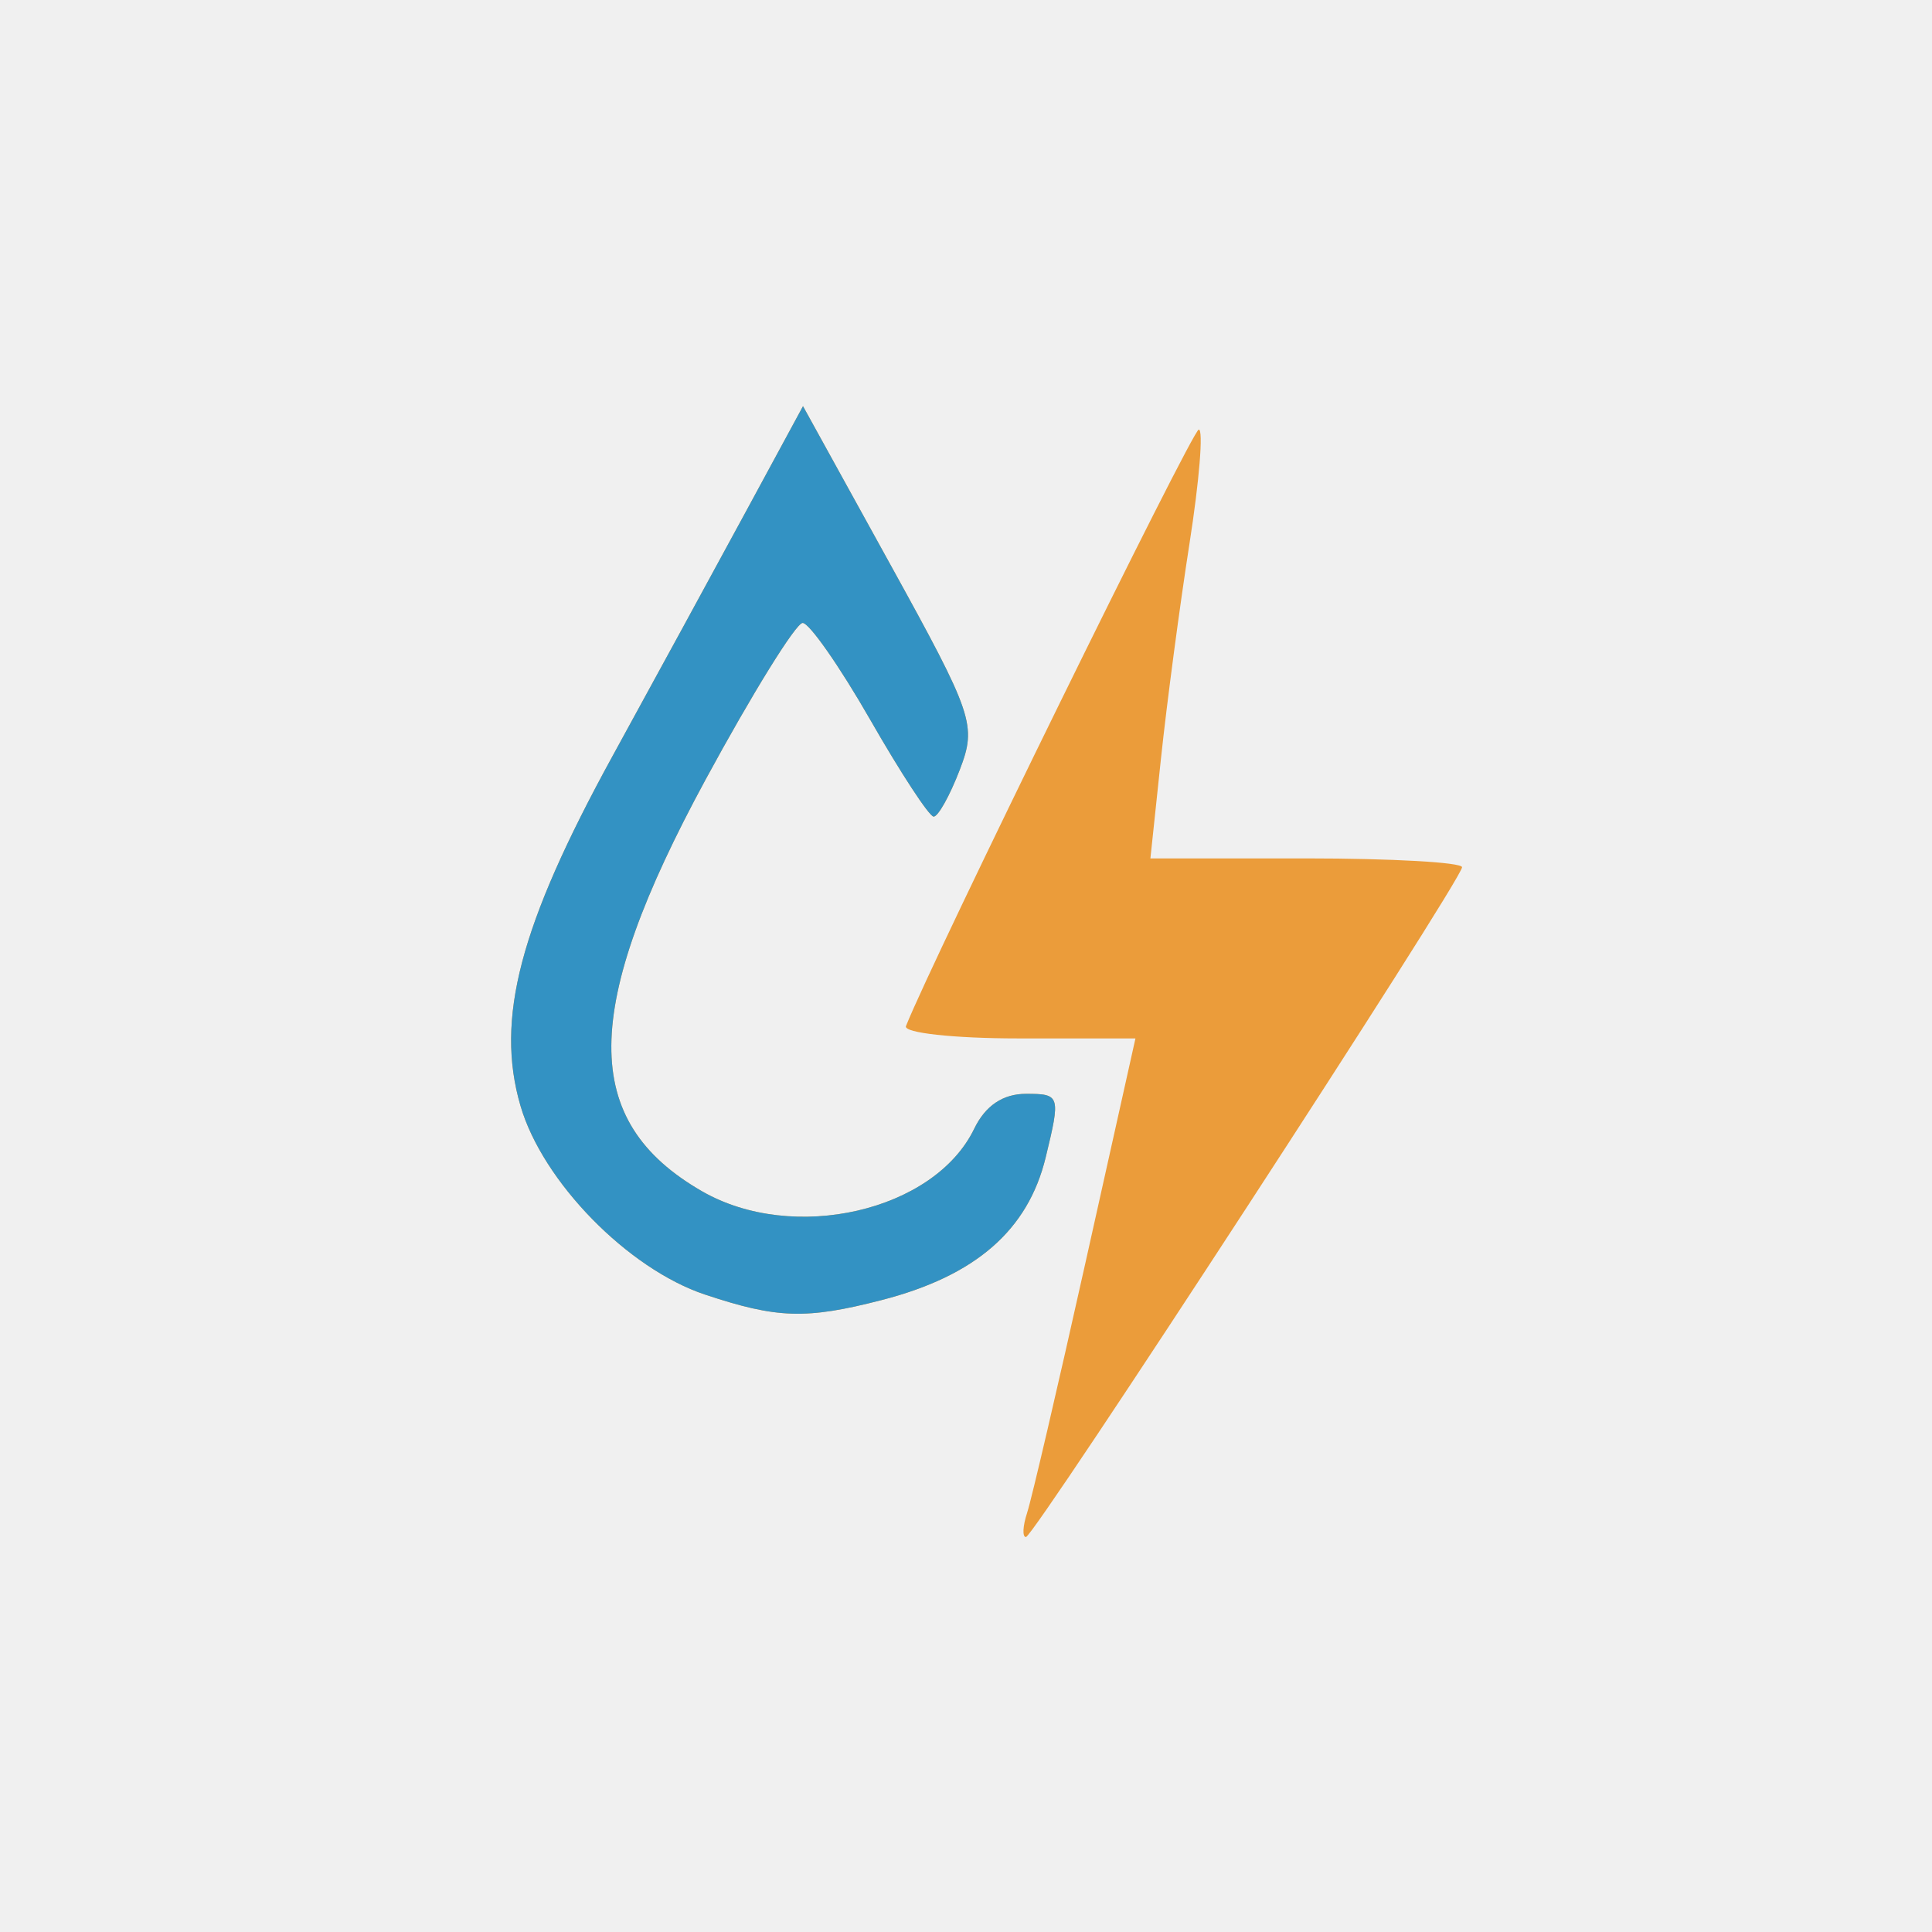
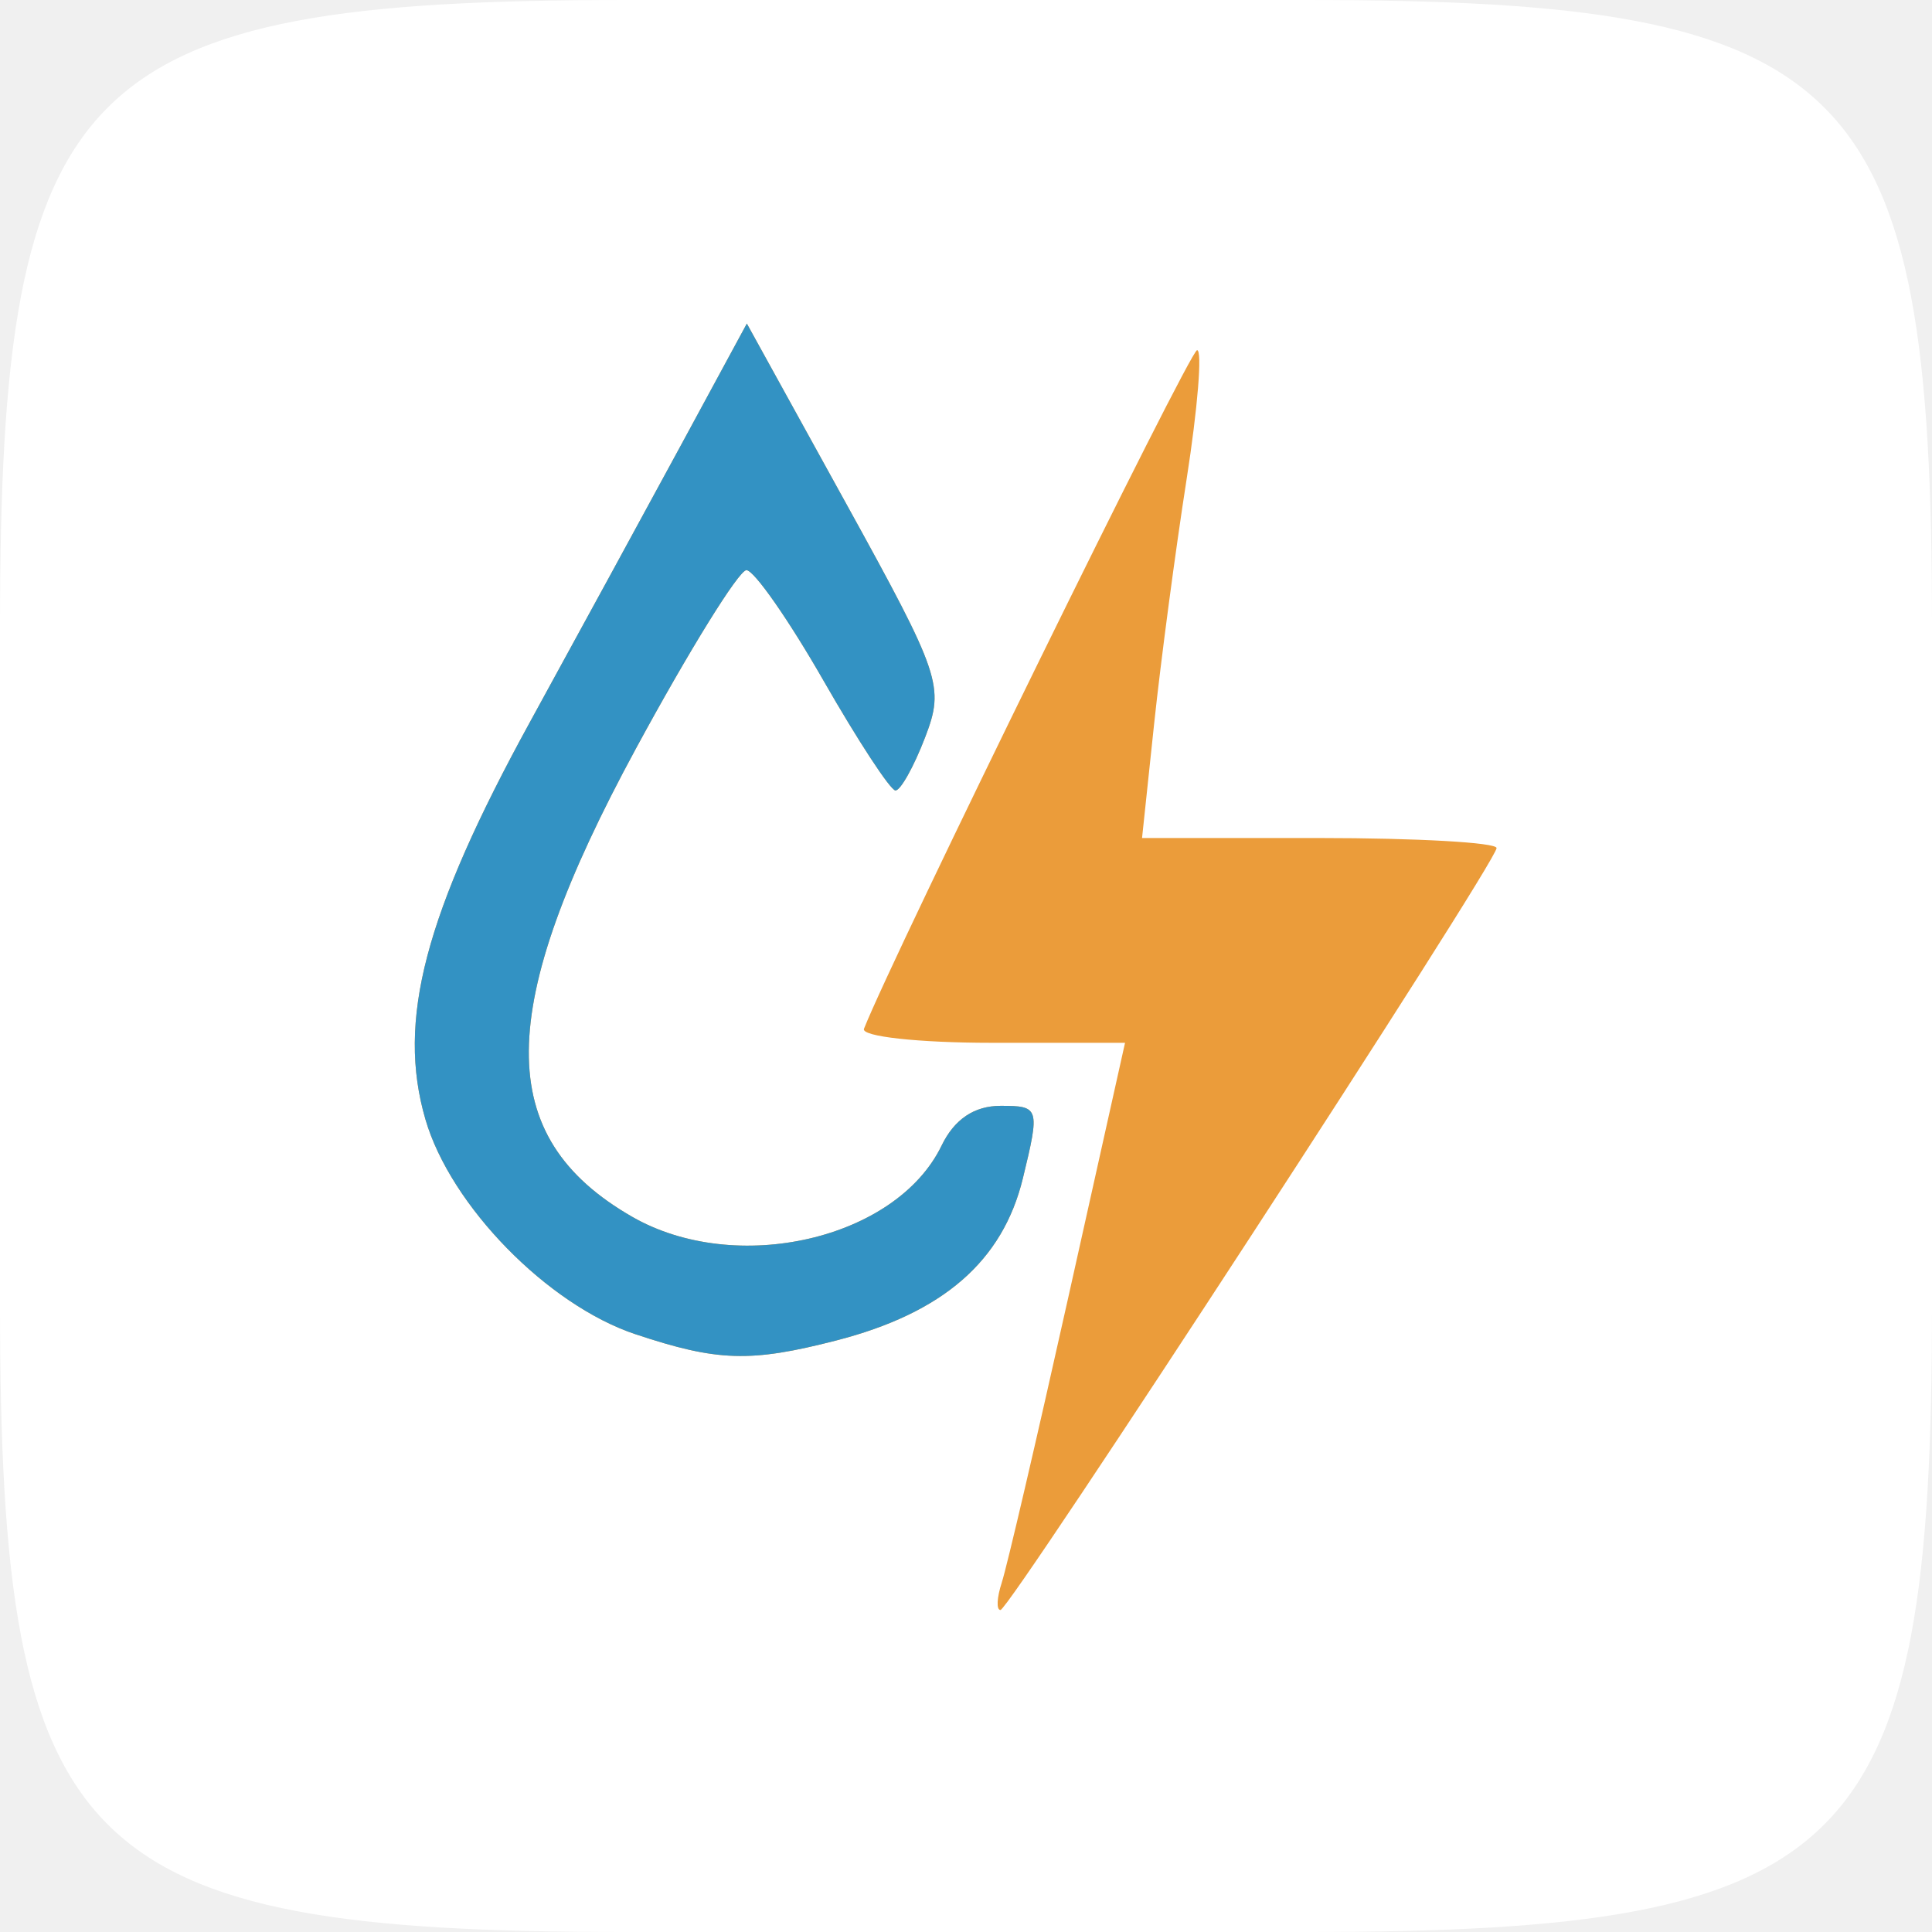
- <svg xmlns="http://www.w3.org/2000/svg" width="96" height="96" id="svg6517" version="1.1">
+ <svg xmlns="http://www.w3.org/2000/svg" width="96" height="96" id="svg6517" version="1.1" enable-background="new">
  <defs id="defs6519">
    <linearGradient id="Background">
      <stop id="stop4178" offset="0" style="stop-color:#b8b8b8;stop-opacity:1" />
      <stop id="stop4180" offset="1" style="stop-color:#c9c9c9;stop-opacity:1" />
    </linearGradient>
    <filter style="color-interpolation-filters:sRGB;" id="filter1121">
      <feFlood flood-opacity="0.6" flood-color="rgb(0,0,0)" result="flood" id="feFlood1123" />
      <feComposite in="flood" in2="SourceGraphic" operator="out" result="composite1" id="feComposite1125" />
      <feGaussianBlur in="composite1" stdDeviation="1" result="blur" id="feGaussianBlur1127" />
      <feOffset dx="0" dy="2" result="offset" id="feOffset1129" />
      <feComposite in="offset" in2="SourceGraphic" operator="atop" result="composite2" id="feComposite1131" />
    </filter>
    <filter style="color-interpolation-filters:sRGB;" id="filter950">
      <feFlood flood-opacity="0.25" flood-color="rgb(0,0,0)" result="flood" id="feFlood952" />
      <feComposite in="flood" in2="SourceGraphic" operator="in" result="composite1" id="feComposite954" />
      <feGaussianBlur in="composite1" stdDeviation="1" result="blur" id="feGaussianBlur956" />
      <feOffset dx="0" dy="1" result="offset" id="feOffset958" />
      <feComposite in="SourceGraphic" in2="offset" operator="over" result="composite2" id="feComposite960" />
    </filter>
    <clipPath clipPathUnits="userSpaceOnUse" id="clipPath873">
      <g transform="matrix(0,-0.6666667,0.6660448,0,-258.2599,677)" id="g875" style="fill:#ff00ff;fill-opacity:1;stroke:none;display:inline">
        <path style="fill:#ff00ff;fill-opacity:1;stroke:none;display:inline" d="m 46.703,898.228 50.595,0 C 138.162,898.228 144,904.065 144,944.926 l 0,50.738 c 0,40.861 -5.838,46.698 -46.703,46.698 l -50.595,0 C 5.838,1042.362 0,1036.525 0,995.664 L 0,944.926 C 0,904.065 5.838,898.228 46.703,898.228 Z" id="path877" />
      </g>
    </clipPath>
    <filter id="filter891">
      <feGaussianBlur stdDeviation="0.72" id="feGaussianBlur893" />
    </filter>
  </defs>
  <g id="layer1" transform="translate(268,-635.2908)" style="display:inline">
-     <path style="fill:#000000;fill-opacity:0;stroke:none;display:inline;filter:url(#filter1121)" d="m -268,700.156 0,-33.73 c 0,-27.243 3.888,-31.135 31.103,-31.135 l 33.794,0 c 27.215,0 31.103,3.892 31.103,31.135 l 0,33.73 c 0,27.243 -3.888,31.135 -31.103,31.135 l -33.794,0 C -264.112,731.291 -268,727.399 -268,700.156 Z" id="path6455" />
+     <path style="display:inline;fill:#ffffff;fill-opacity:1;stroke:none" d="m -268,700.156 0,-33.73 c 0,-27.243 3.888,-31.135 31.103,-31.135 l 33.794,0 c 27.215,0 31.103,3.892 31.103,31.135 l 0,33.73 c 0,27.243 -3.888,31.135 -31.103,31.135 l -33.794,0 c -27.215,0 -31.103,-3.892 -31.103,-31.135 z" id="path6455" />
  </g>
  <g id="layer3" style="display:inline">
-     <g id="g4596" transform="translate(-1.509146,1.190543)">
+     <g style="display:inline" id="g4596" transform="matrix(1.137585,0,0,1.137585,-9.996758,-5.52693)">
      <path style="fill:#eb9c3a" d="m 52.546,73.978 c 0.219,-0.662 1.519,-6.237 2.89,-12.387 l 2.493,-11.183 -5.823,0 c -3.203,0 -5.714,-0.276 -5.58,-0.613 1.331,-3.353 14.225,-29.622 14.549,-29.641 0.236,-0.014 0.03,2.53 -0.459,5.653 -0.488,3.123 -1.125,7.923 -1.416,10.667 l -0.528,4.989 7.743,0 c 4.258,0 7.743,0.197 7.743,0.438 0,0.626 -21.263,33.282 -21.67,33.282 -0.186,0 -0.159,-0.542 0.059,-1.204 z M 36.545,63.138 c -3.836,-1.279 -8.074,-5.613 -9.174,-9.383 -1.258,-4.313 -0.038,-8.958 4.557,-17.343 2.108,-3.846 5.103,-9.339 6.657,-12.206 l 2.825,-5.214 4.341,7.87 c 4.132,7.492 4.298,7.982 3.446,10.203 -0.492,1.283 -1.076,2.327 -1.296,2.321 -0.221,-0.006 -1.64,-2.174 -3.153,-4.817 -1.514,-2.643 -3.024,-4.806 -3.356,-4.806 -0.332,0 -2.505,3.507 -4.828,7.793 -6.187,11.412 -6.232,16.964 -0.165,20.45 4.53,2.603 11.535,0.992 13.517,-3.108 0.556,-1.15 1.428,-1.737 2.58,-1.737 1.692,0 1.719,0.087 0.972,3.161 -0.879,3.62 -3.488,5.888 -8.159,7.09 -3.746,0.964 -5.183,0.919 -8.764,-0.275 z" id="path4600" />
      <path style="fill:#3392c3" d="m 36.545,63.138 c -3.836,-1.279 -8.074,-5.613 -9.174,-9.383 -1.258,-4.313 -0.038,-8.958 4.557,-17.343 2.108,-3.846 5.103,-9.339 6.657,-12.206 l 2.825,-5.214 4.341,7.87 c 4.132,7.492 4.298,7.982 3.446,10.203 -0.492,1.283 -1.076,2.327 -1.296,2.321 -0.221,-0.006 -1.64,-2.174 -3.153,-4.817 -1.514,-2.643 -3.024,-4.806 -3.356,-4.806 -0.332,0 -2.505,3.507 -4.828,7.793 -6.187,11.412 -6.232,16.964 -0.165,20.45 4.53,2.603 11.535,0.992 13.517,-3.108 0.556,-1.15 1.428,-1.737 2.58,-1.737 1.692,0 1.719,0.087 0.972,3.161 -0.879,3.62 -3.488,5.888 -8.159,7.09 -3.746,0.964 -5.183,0.919 -8.764,-0.275 z" id="path4598" />
    </g>
  </g>
  <g id="layer2" style="display:none">
    <g style="display:inline" transform="translate(-340,-581)" id="g4394" clip-path="none">
      <g id="g855">
        <g id="g870" clip-path="url(#clipPath873)" style="opacity:0.6;filter:url(#filter891)">
-           <path transform="matrix(1.499999,0,0,1.499999,-29.99979,-237.5428)" d="m 264,552.362 a 12,12 0 0 1 -12,12 12,12 0 0 1 -12,-12 12,12 0 0 1 12,-12 12,12 0 0 1 12,12 z" id="path844" style="color:#000000;fill:#000000;fill-opacity:1;fill-rule:nonzero;stroke:none;stroke-width:4;marker:none;visibility:visible;display:inline;overflow:visible;enable-background:accumulate" />
+           <circle transform="matrix(1.499999,0,0,1.499999,-29.99979,-237.5428)" id="path844" style="color:#000000;display:inline;overflow:visible;visibility:visible;fill:#000000;fill-opacity:1;fill-rule:nonzero;stroke:none;stroke-width:4;marker:none;enable-background:accumulate" cx="252" cy="552.362" r="12" />
        </g>
        <g id="g862">
-           <path style="color:#000000;fill:#f5f5f5;fill-opacity:1;fill-rule:nonzero;stroke:none;stroke-width:4;marker:none;visibility:visible;display:inline;overflow:visible;enable-background:accumulate" id="path4398" d="m 264,552.362 a 12,12 0 0 1 -12,12 12,12 0 0 1 -12,-12 12,12 0 0 1 12,-12 12,12 0 0 1 12,12 z" transform="matrix(1.499999,0,0,1.499999,-29.99979,-238.5428)" />
-           <path transform="matrix(1.25,0,0,1.25,33,-100.4527)" d="m 264,552.362 a 12,12 0 0 1 -12,12 12,12 0 0 1 -12,-12 12,12 0 0 1 12,-12 12,12 0 0 1 12,12 z" id="path4400" style="color:#000000;fill:#dd4814;fill-opacity:1;fill-rule:nonzero;stroke:none;stroke-width:4;marker:none;visibility:visible;display:inline;overflow:visible;enable-background:accumulate" />
-           <path style="color:#000000;fill:#f5f5f5;fill-opacity:1;fill-rule:nonzero;stroke:none;stroke-width:3;marker:none;visibility:visible;display:inline;overflow:visible;enable-background:accumulate" id="path4459" d="m 669.817,595.777 c -0.391,0.226 -3.626,-1.903 -4.076,-1.951 -0.449,-0.047 -4.057,1.363 -4.392,1.061 -0.336,-0.302 0.69,-4.037 0.596,-4.479 -0.094,-0.442 -2.55,-3.437 -2.366,-3.85 0.184,-0.413 4.053,-0.592 4.444,-0.818 0.391,-0.226 2.481,-3.487 2.93,-3.44 0.449,0.047 1.815,3.671 2.151,3.974 0.336,0.302 4.083,1.282 4.177,1.724 0.094,0.442 -2.931,2.861 -3.115,3.274 -0.184,0.413 0.043,4.279 -0.349,4.505 z" transform="matrix(1.511423,-0.1636638,0.1636638,1.511423,-755.3735,-191.9365)" />
+           <circle style="color:#000000;display:inline;overflow:visible;visibility:visible;fill:#f5f5f5;fill-opacity:1;fill-rule:nonzero;stroke:none;stroke-width:4;marker:none;enable-background:accumulate" id="path4398" transform="matrix(1.499999,0,0,1.499999,-29.99979,-238.5428)" cx="252" cy="552.362" r="12" />
+           <circle transform="matrix(1.25,0,0,1.25,33,-100.4527)" id="path4400" style="color:#000000;display:inline;overflow:visible;visibility:visible;fill:#dd4814;fill-opacity:1;fill-rule:nonzero;stroke:none;stroke-width:4;marker:none;enable-background:accumulate" cx="252" cy="552.362" r="12" />
+           <path style="color:#000000;display:inline;overflow:visible;visibility:visible;fill:#f5f5f5;fill-opacity:1;fill-rule:nonzero;stroke:none;stroke-width:3;marker:none;enable-background:accumulate" id="path4459" d="m 669.817,595.777 c -0.391,0.226 -3.626,-1.903 -4.076,-1.951 -0.449,-0.047 -4.057,1.363 -4.392,1.061 -0.336,-0.302 0.69,-4.037 0.596,-4.479 -0.094,-0.442 -2.55,-3.437 -2.366,-3.85 0.184,-0.413 4.053,-0.592 4.444,-0.818 0.391,-0.226 2.481,-3.487 2.93,-3.44 0.449,0.047 1.815,3.671 2.151,3.974 0.336,0.302 4.083,1.282 4.177,1.724 0.094,0.442 -2.931,2.861 -3.115,3.274 -0.184,0.413 0.043,4.279 -0.349,4.505 z" transform="matrix(1.511423,-0.1636638,0.1636638,1.511423,-755.3735,-191.9365)" />
        </g>
      </g>
    </g>
  </g>
</svg>
